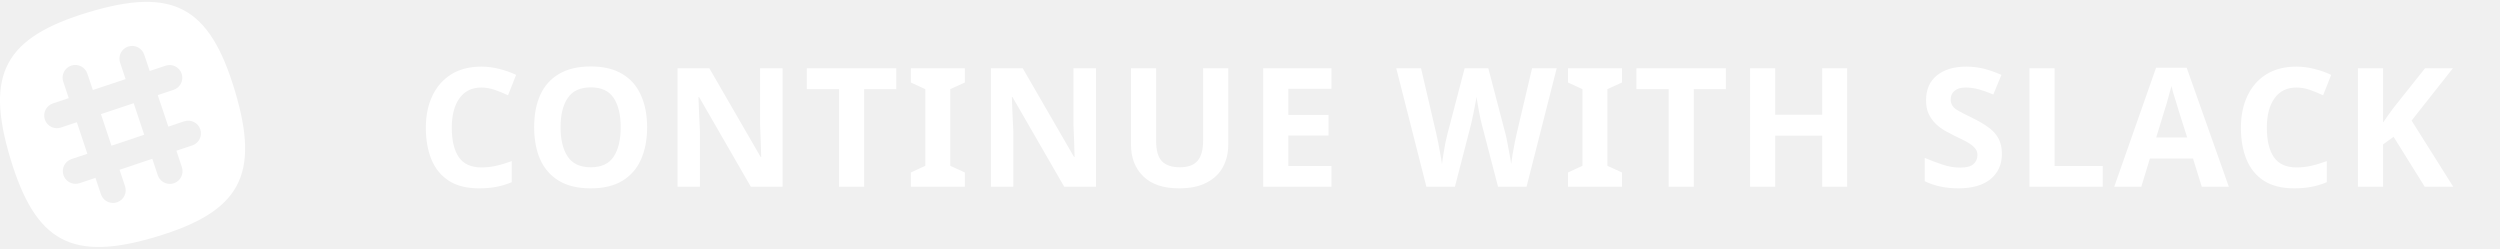
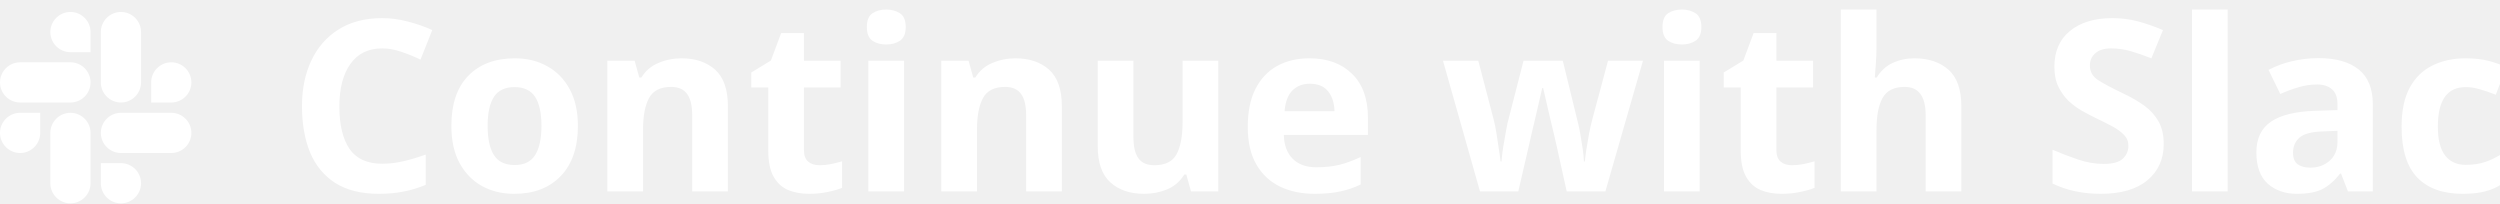
- <svg xmlns="http://www.w3.org/2000/svg" width="241px" height="24px" viewBox="0 0 241 24" version="1.1">
+ <svg xmlns="http://www.w3.org/2000/svg" width="209px" height="17px" viewBox="0 0 209 17" version="1.1">
  <g id="Website" stroke="none" stroke-width="1" fill="none" fill-rule="evenodd">
-     <g id="Join-your-team-/-grid" transform="translate(-720, -457)" fill="#FFFFFF">
-       <g id="Group-29" transform="translate(680, 437)">
-         <g id="Group">
-           <g id="Group-5" transform="translate(40, 20)">
-             <text id="Button-Label" font-family="Avenir-Black, Avenir" font-size="16" font-weight="700" letter-spacing="0.571">
-               <tspan x="40.127" y="18">CONTINUE WITH SLACK</tspan>
-             </text>
-             <g id="Group-12">
-               <polyline id="Fill-9" points="9.728 11.004 10.746 14.044 13.903 12.986 12.886 9.947 9.728 11.004" />
-               <path d="M18.535,14.018 L17.004,14.531 L17.535,16.115 C17.75,16.757 17.404,17.451 16.762,17.666 C16.623,17.713 16.481,17.733 16.342,17.729 C15.842,17.716 15.38,17.395 15.212,16.894 L14.681,15.309 L11.524,16.366 L12.055,17.951 C12.269,18.592 11.924,19.287 11.282,19.501 C11.143,19.548 11.001,19.568 10.862,19.565 C10.361,19.552 9.9,19.231 9.732,18.729 L9.201,17.145 L7.67,17.657 C7.53,17.704 7.388,17.724 7.249,17.721 C6.749,17.708 6.287,17.387 6.119,16.885 C5.904,16.243 6.25,15.549 6.892,15.334 L8.423,14.822 L7.405,11.782 L5.874,12.295 C5.734,12.342 5.592,12.362 5.453,12.358 C4.953,12.345 4.492,12.025 4.324,11.523 C4.109,10.881 4.455,10.187 5.096,9.972 L6.627,9.459 L6.096,7.875 C5.882,7.234 6.227,6.54 6.869,6.324 C7.51,6.11 8.205,6.456 8.419,7.097 L8.95,8.681 L12.107,7.624 L11.577,6.04 C11.362,5.398 11.708,4.704 12.349,4.489 C12.991,4.274 13.685,4.62 13.9,5.262 L14.43,6.846 L15.962,6.333 C16.603,6.118 17.297,6.464 17.512,7.106 C17.727,7.747 17.381,8.441 16.74,8.656 L15.208,9.169 L16.226,12.208 L17.758,11.695 C18.399,11.481 19.093,11.827 19.308,12.468 C19.523,13.109 19.177,13.804 18.535,14.018 Z M22.642,8.747 C20.206,0.627 16.688,-1.267 8.568,1.169 C0.448,3.605 -1.447,7.123 0.989,15.243 C3.425,23.363 6.944,25.258 15.064,22.822 C23.184,20.386 25.078,16.867 22.642,8.747 Z" id="Fill-11" />
-             </g>
-           </g>
+     <g id="Home-(Slack-sign-in)" transform="translate(-736, -416)" fill="#FFFFFF">
+       <g id="Group" transform="translate(680, 393)">
+         <g id="Group-2" transform="translate(56, 19)">
+           <path d="M3.362,15.111 C3.362,16.036 2.606,16.792 1.681,16.792 C0.756,16.792 3.04201109e-13,16.036 3.04201109e-13,15.111 C3.04201109e-13,14.186 0.756,13.43 1.681,13.43 L3.362,13.43 L3.362,15.111 Z M4.208,15.111 C4.208,14.186 4.964,13.43 5.889,13.43 C6.814,13.43 7.57,14.186 7.57,15.111 L7.57,19.319 C7.57,20.244 6.814,21 5.889,21 C4.964,21 4.208,20.244 4.208,19.319 L4.208,15.111 Z M5.889,8.362 C4.964,8.362 4.208,7.606 4.208,6.681 C4.208,5.756 4.964,5 5.889,5 C6.814,5 7.57,5.756 7.57,6.681 L7.57,8.362 L5.889,8.362 Z M5.889,9.208 C6.814,9.208 7.57,9.964 7.57,10.889 C7.57,11.814 6.814,12.57 5.889,12.57 L1.681,12.57 C0.756,12.57 -6.80788759e-13,11.814 -6.80788759e-13,10.889 C-6.80788759e-13,9.964 0.756,9.208 1.681,9.208 L5.889,9.208 Z M12.638,10.889 C12.638,9.964 13.394,9.208 14.319,9.208 C15.244,9.208 16,9.964 16,10.889 C16,11.814 15.244,12.57 14.319,12.57 L12.638,12.57 L12.638,10.889 Z M11.792,10.889 C11.792,11.814 11.036,12.57 10.111,12.57 C9.186,12.57 8.43,11.814 8.43,10.889 L8.43,6.681 C8.43,5.756 9.186,5 10.111,5 C11.036,5 11.792,5.756 11.792,6.681 L11.792,10.889 Z M10.111,17.638 C11.036,17.638 11.792,18.394 11.792,19.319 C11.792,20.244 11.036,21 10.111,21 C9.186,21 8.43,20.244 8.43,19.319 L8.43,17.638 L10.111,17.638 Z M10.111,16.792 C9.186,16.792 8.43,16.036 8.43,15.111 C8.43,14.186 9.186,13.43 10.111,13.43 L14.319,13.43 C15.244,13.43 16,14.186 16,15.111 C16,16.036 15.244,16.792 14.319,16.792 L10.111,16.792 Z" id="Combined-Shape" />
+           <text id="Button-Label" font-family="Avenir-Heavy, Avenir" font-size="20" font-weight="600">
+             <tspan x="24.09" y="20">Continue with Slack</tspan>
+           </text>
        </g>
      </g>
    </g>
  </g>
</svg>
